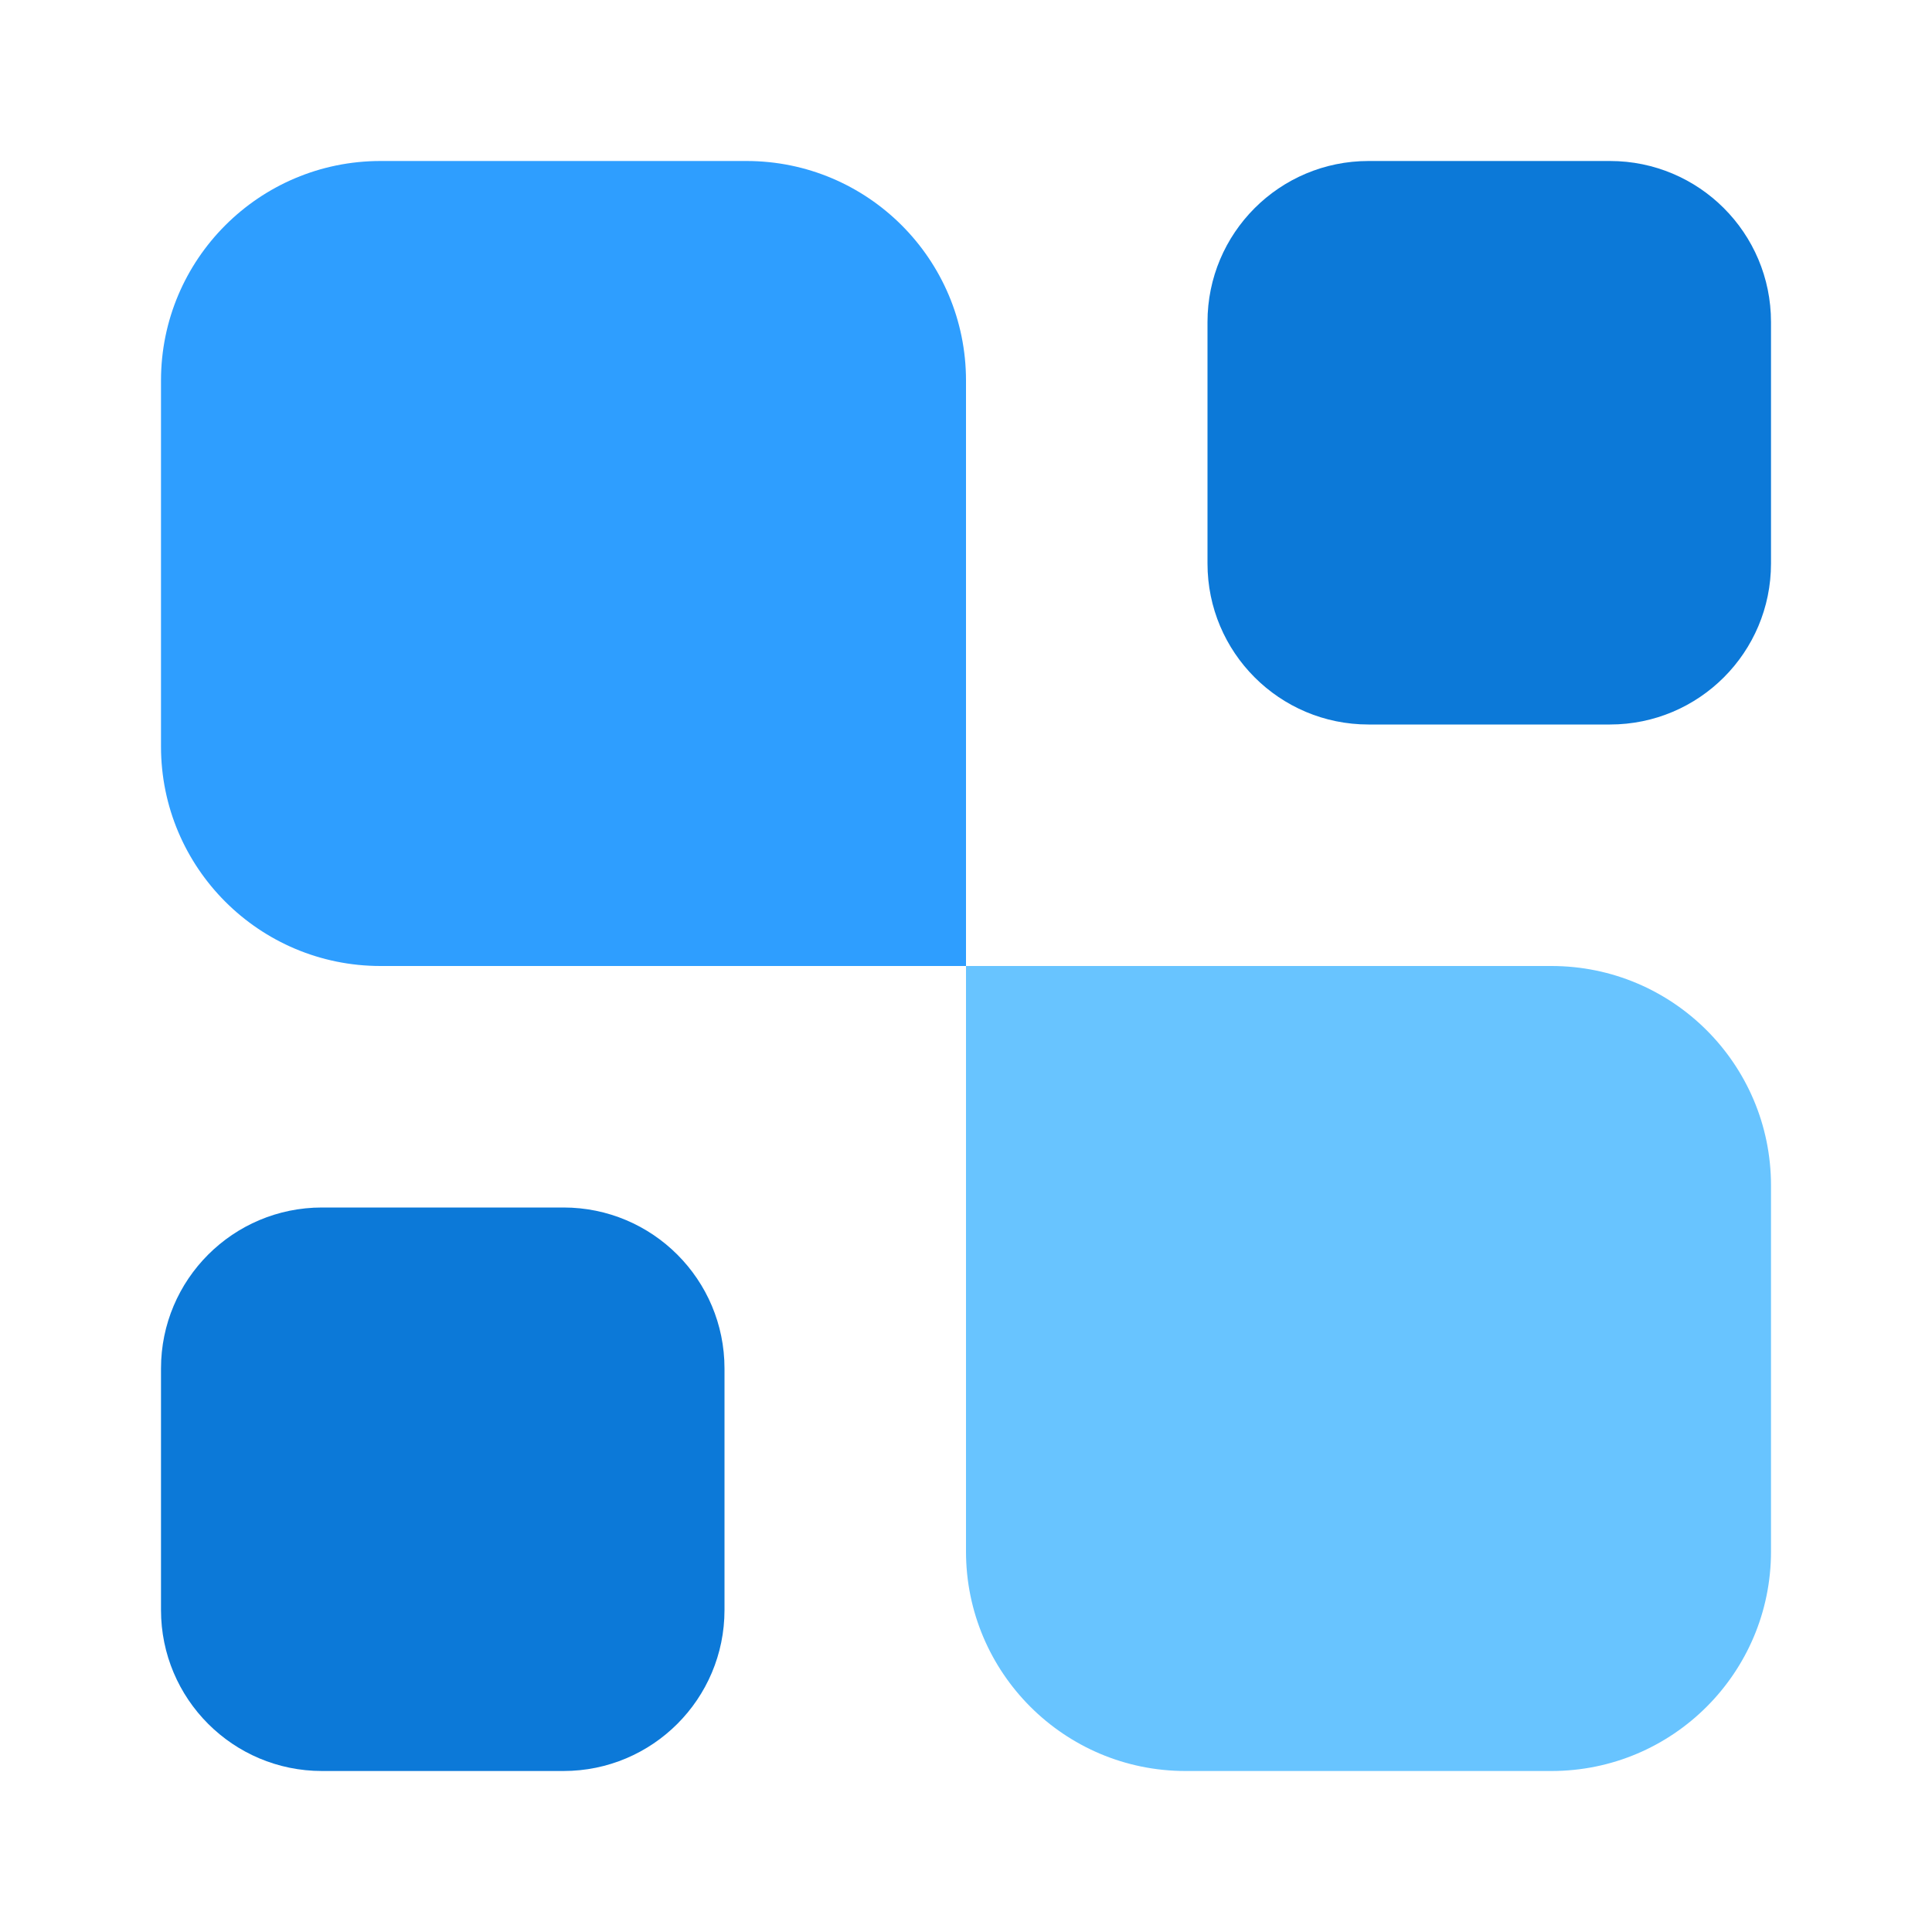
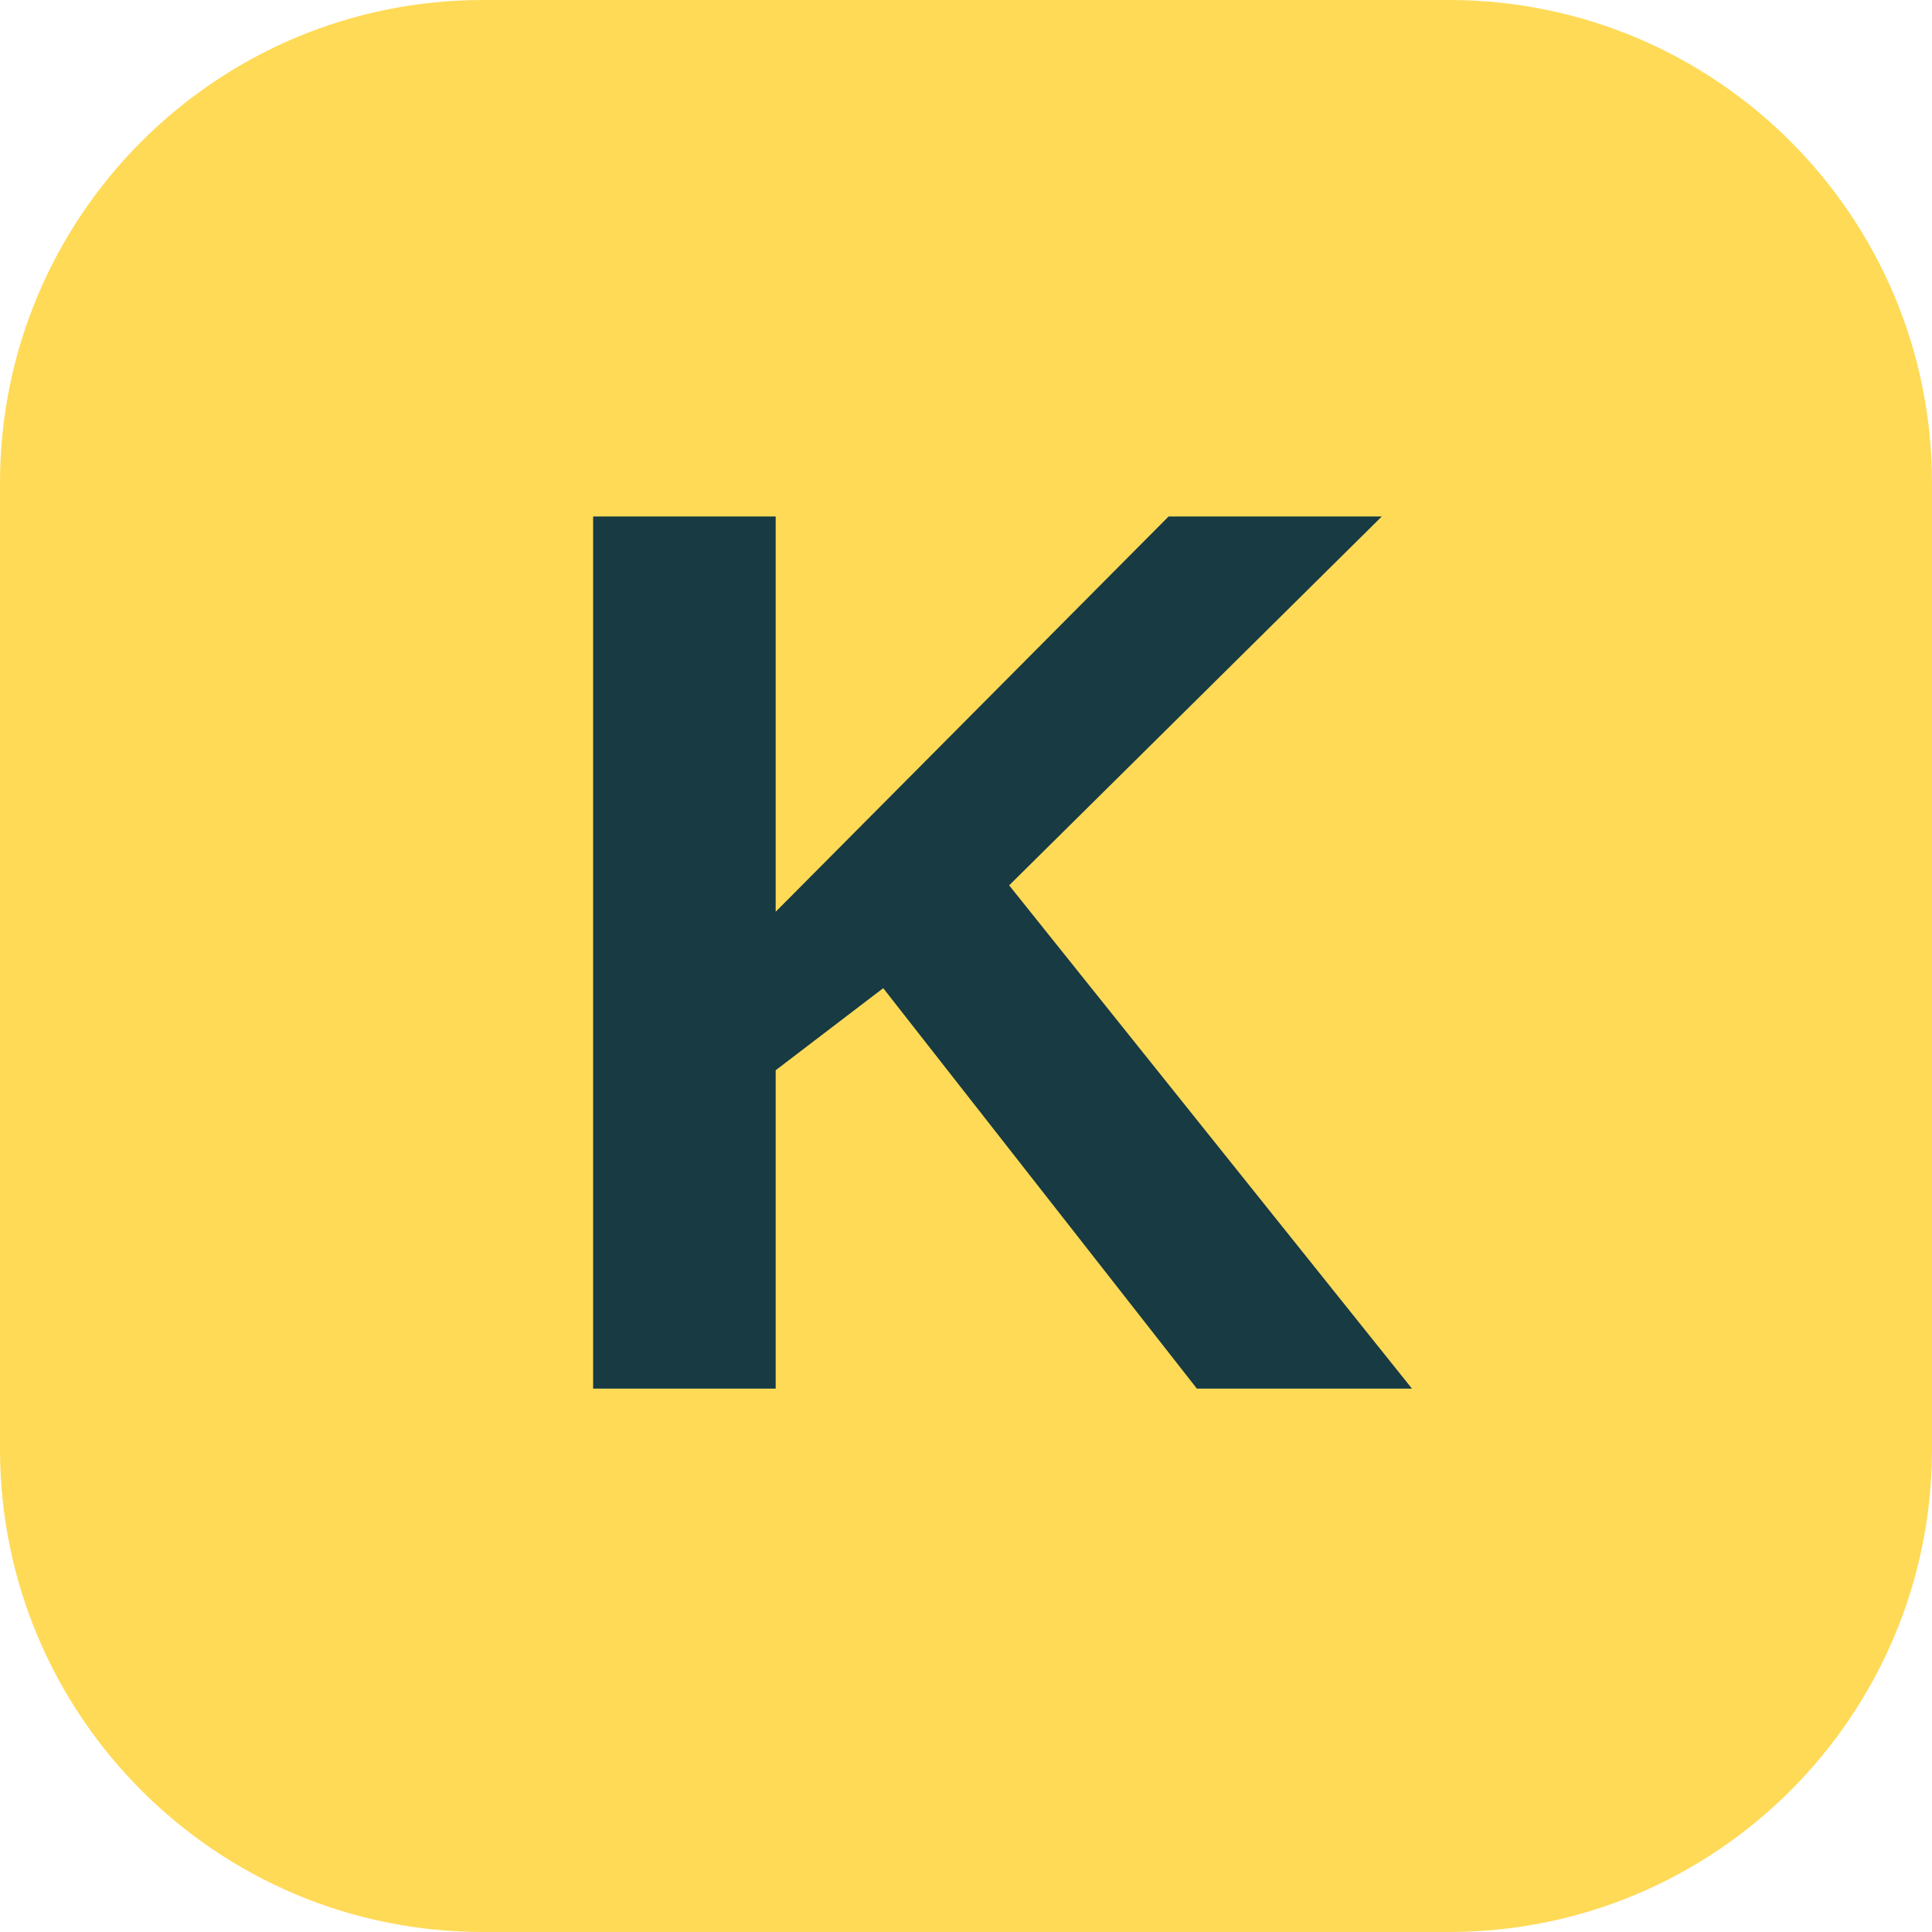
- <svg xmlns="http://www.w3.org/2000/svg" width="24" height="24" viewBox="0 0 24 24" fill="none">
-   <path d="M22 19.273C22 20.779 20.779 22 19.273 22H14.727C13.221 22 12 20.779 12 19.273V12H19.273C20.779 12 22 13.221 22 14.727V19.273Z" fill="#68C4FF" />
-   <path d="M20 2C21.105 2 22 2.895 22 4V7C22 8.105 21.105 9 20 9H17C15.895 9 15 8.105 15 7V4C15 2.895 15.895 2 17 2H20Z" fill="#0C79D8" />
-   <path d="M7 15C8.105 15 9 15.895 9 17V20C9 21.105 8.105 22 7 22H4C2.895 22 2 21.105 2 20V17C2 15.895 2.895 15 4 15H7Z" fill="#0C79D8" />
-   <path d="M12 12H4.727C3.221 12 2 10.779 2 9.273V4.727C2 3.221 3.221 2 4.727 2H9.273C10.779 2 12 3.221 12 4.727V12Z" fill="#2E9EFF" />
+ <svg xmlns="http://www.w3.org/2000/svg" viewBox="0 0 64 64">
+   <rect width="64" height="64" rx="16" fill="#ffda57" />
+   <text x="32" y="46" text-anchor="middle" font-family="Arial,sans-serif" font-size="42" font-weight="800" fill="#173a43">K</text>
</svg>
